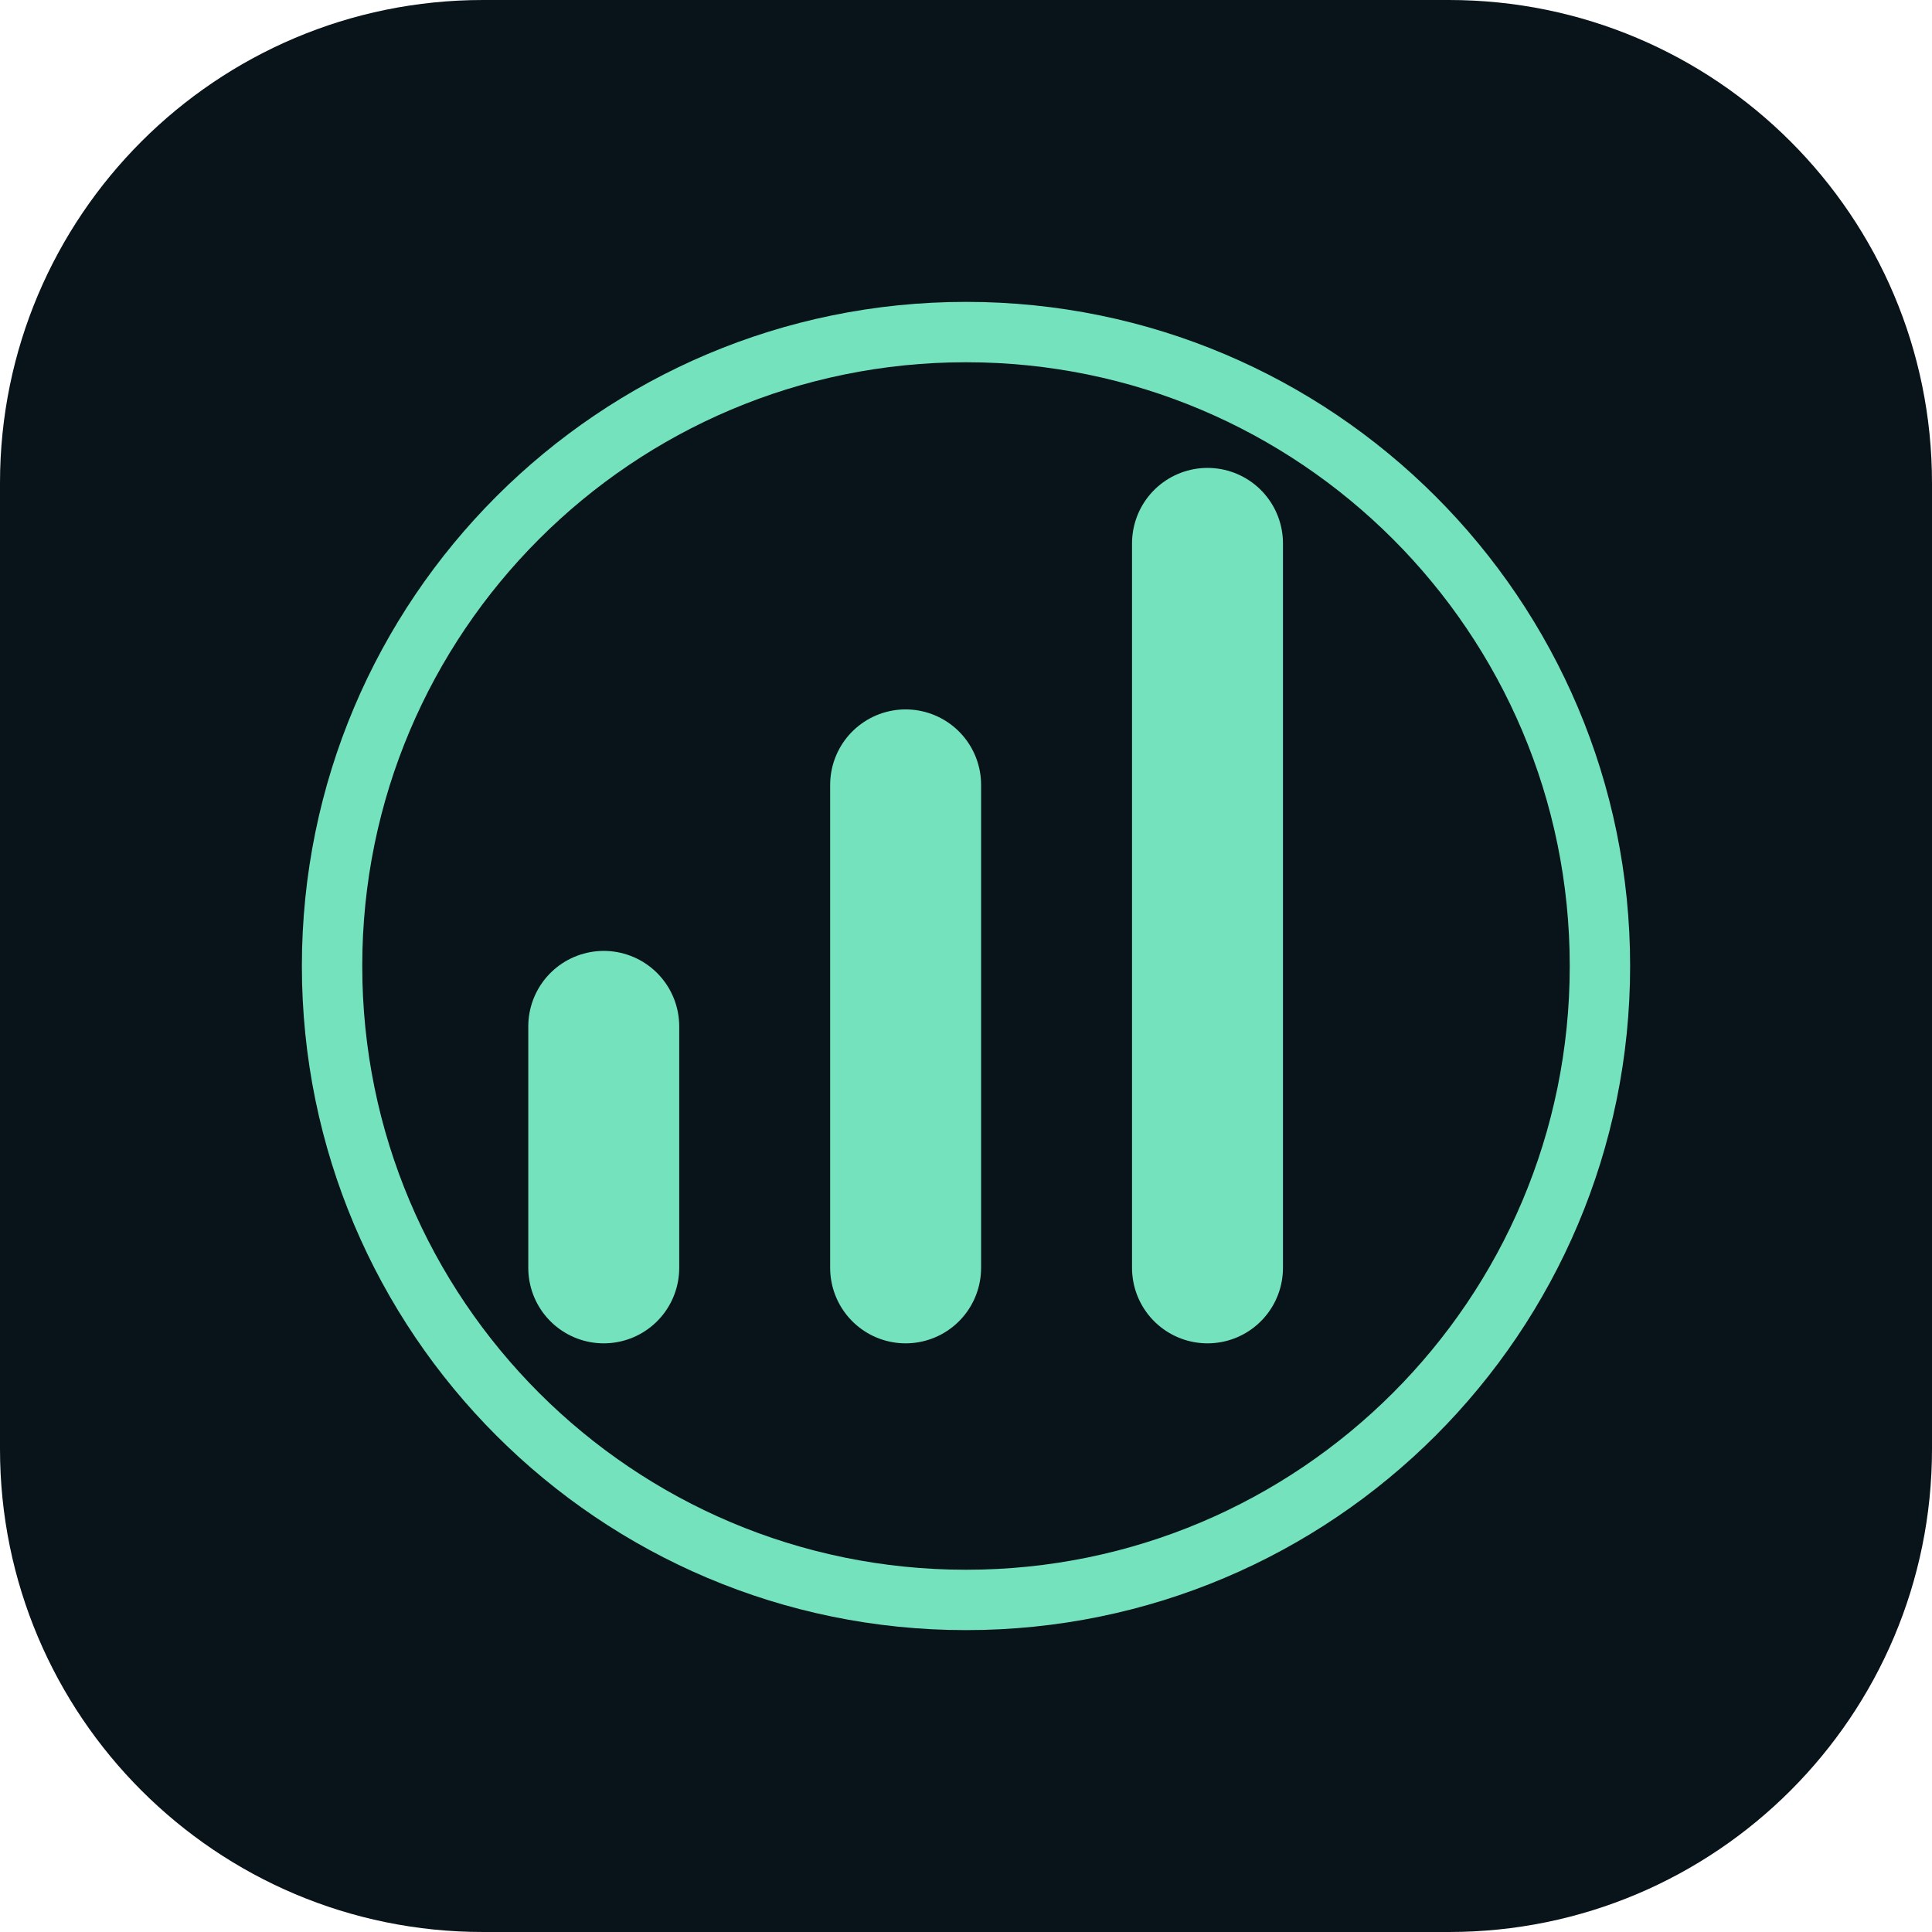
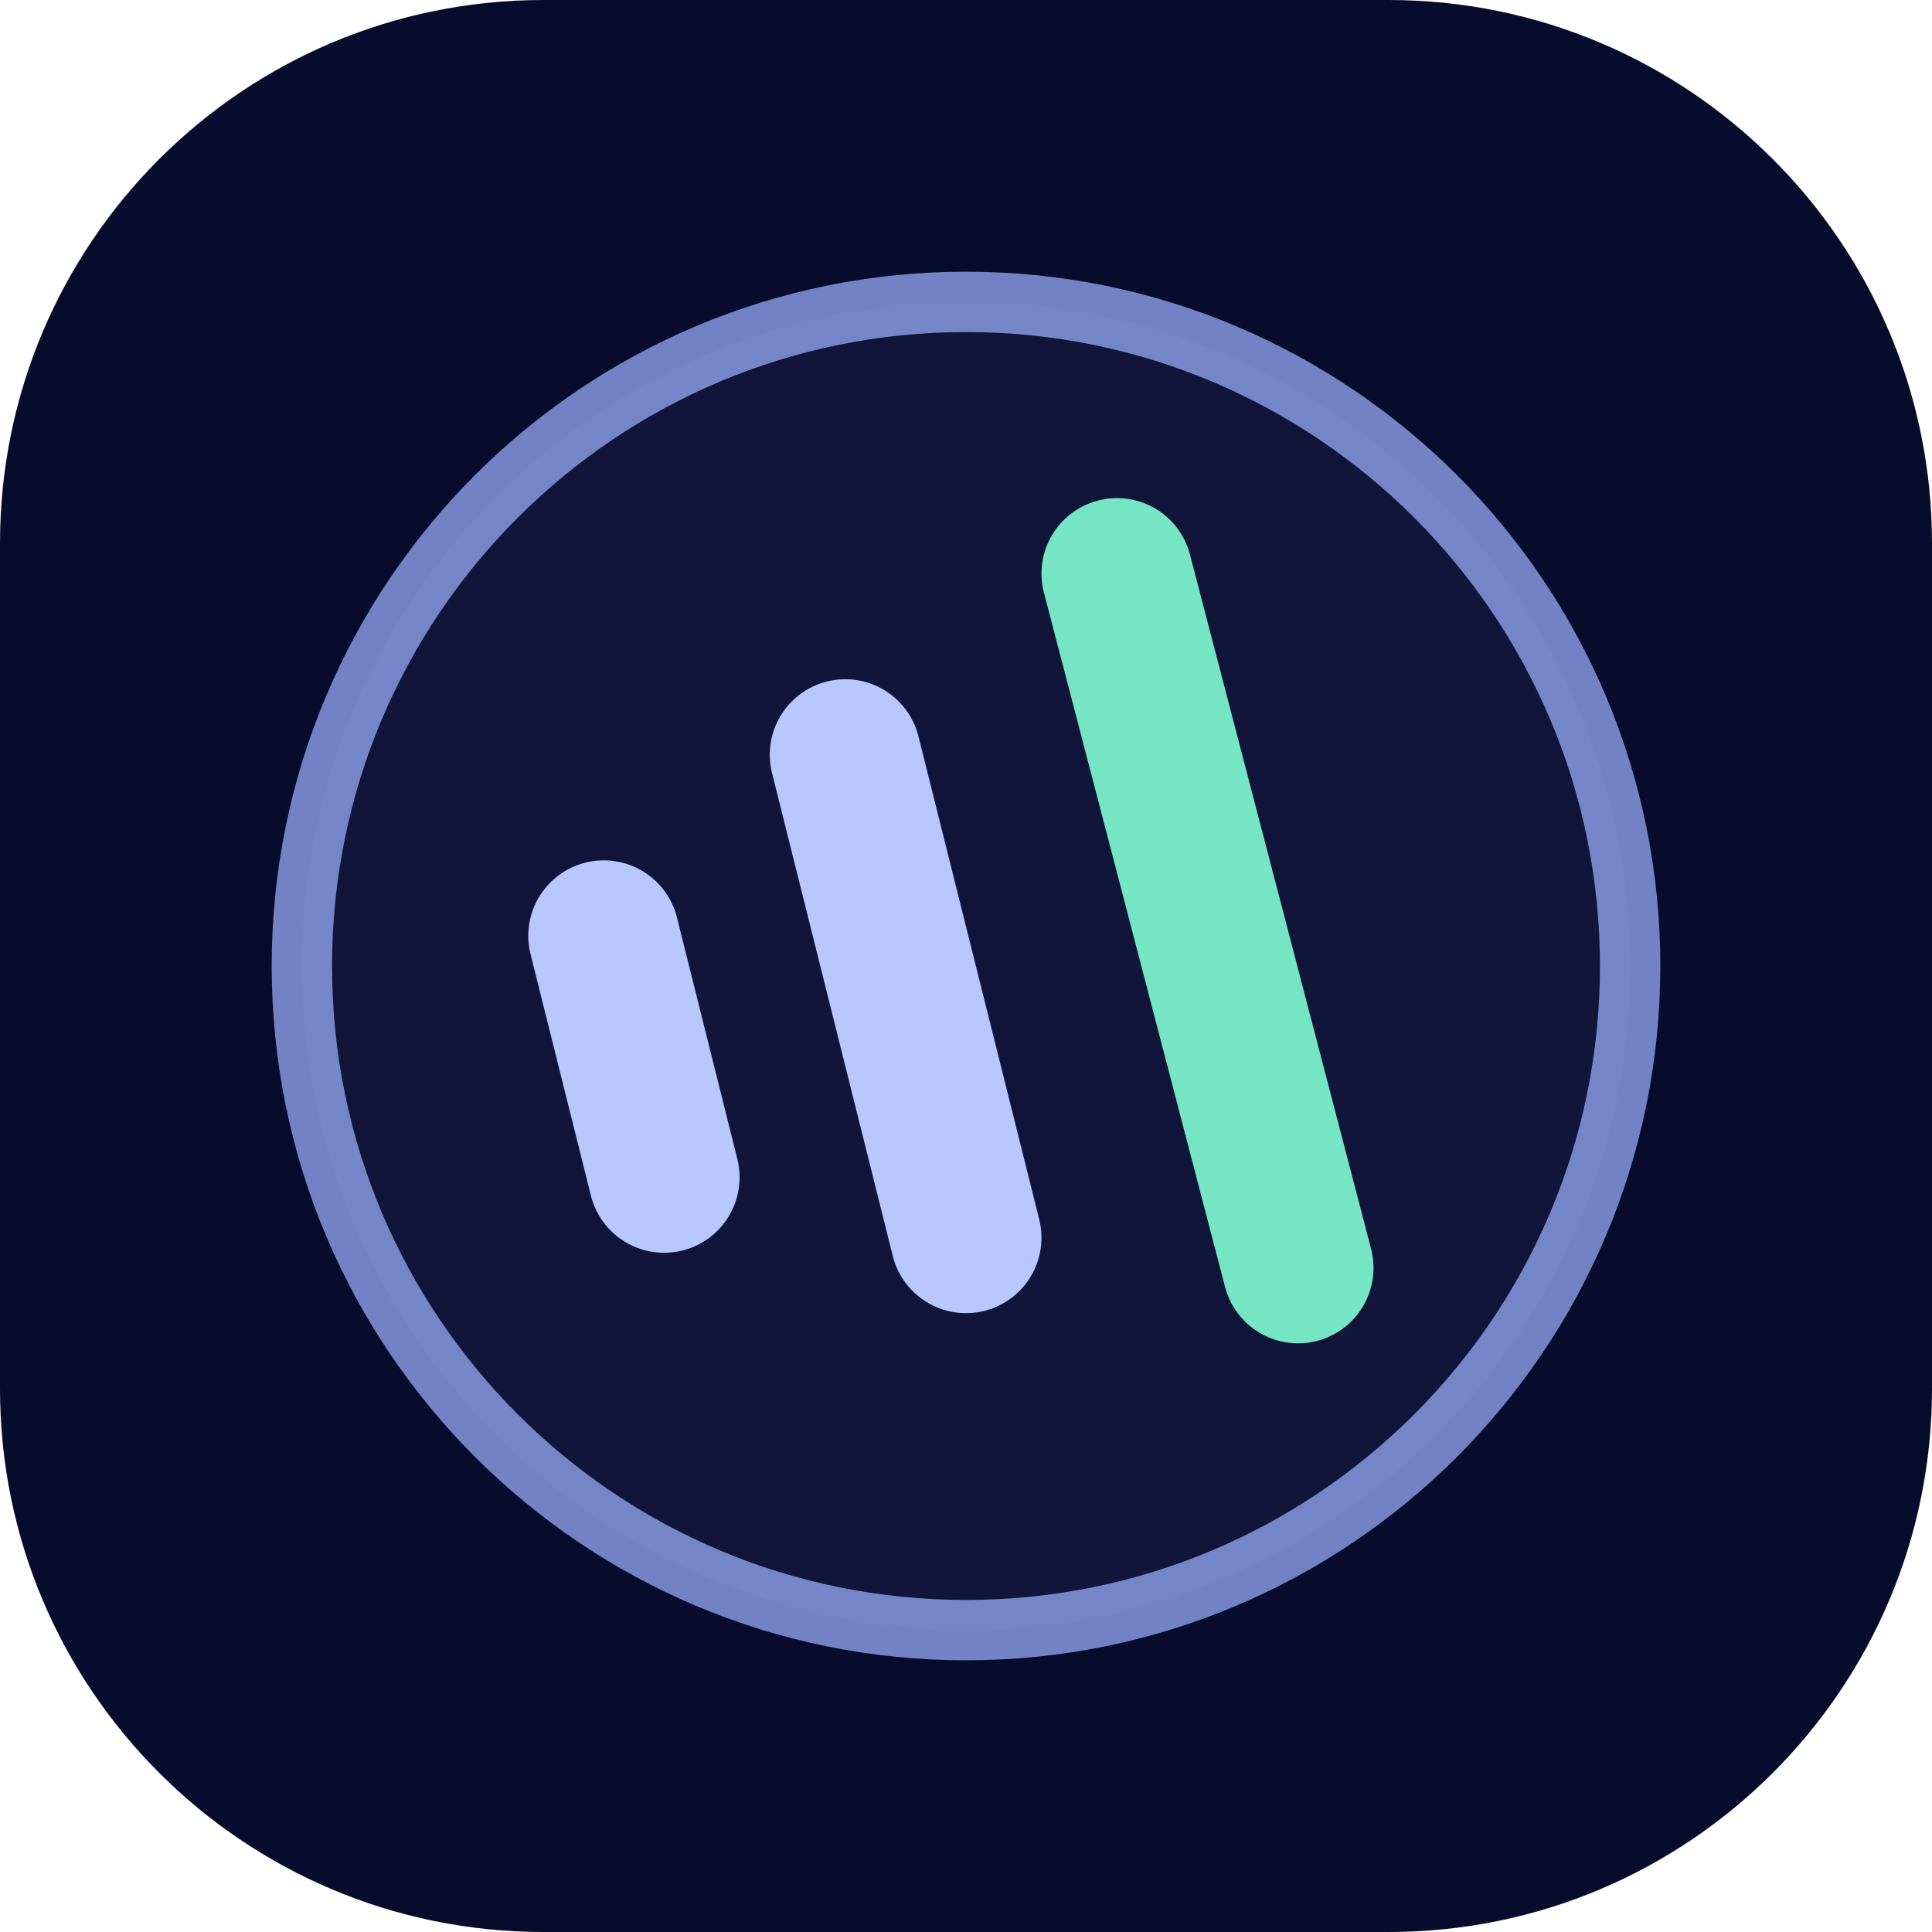
<svg xmlns="http://www.w3.org/2000/svg" viewBox="0 0 64 64">
-   <rect width="64" height="64" rx="16" fill="#09131a" />
-   <circle cx="32" cy="32" r="21" fill="none" stroke="#73e2bd" stroke-width="2" />
-   <path d="M20 42V34M30 42V26M40 42V18" stroke="#73e2bd" stroke-width="5" stroke-linecap="round" />
+   <rect width="64" height="64" rx="18" fill="#070c2d" />
+   <circle cx="32" cy="32" r="22" fill="#9bb1ff" fill-opacity=".06" stroke="#9bb1ff" stroke-opacity=".72" stroke-width="2" />
+   <path d="M22 39L20 31M32 41L28 25" stroke="#b8c7ff" stroke-width="5" stroke-linecap="round" />
+   <path d="M43 42L37 19" stroke="#75e5c3" stroke-width="5" stroke-linecap="round" />
</svg>
